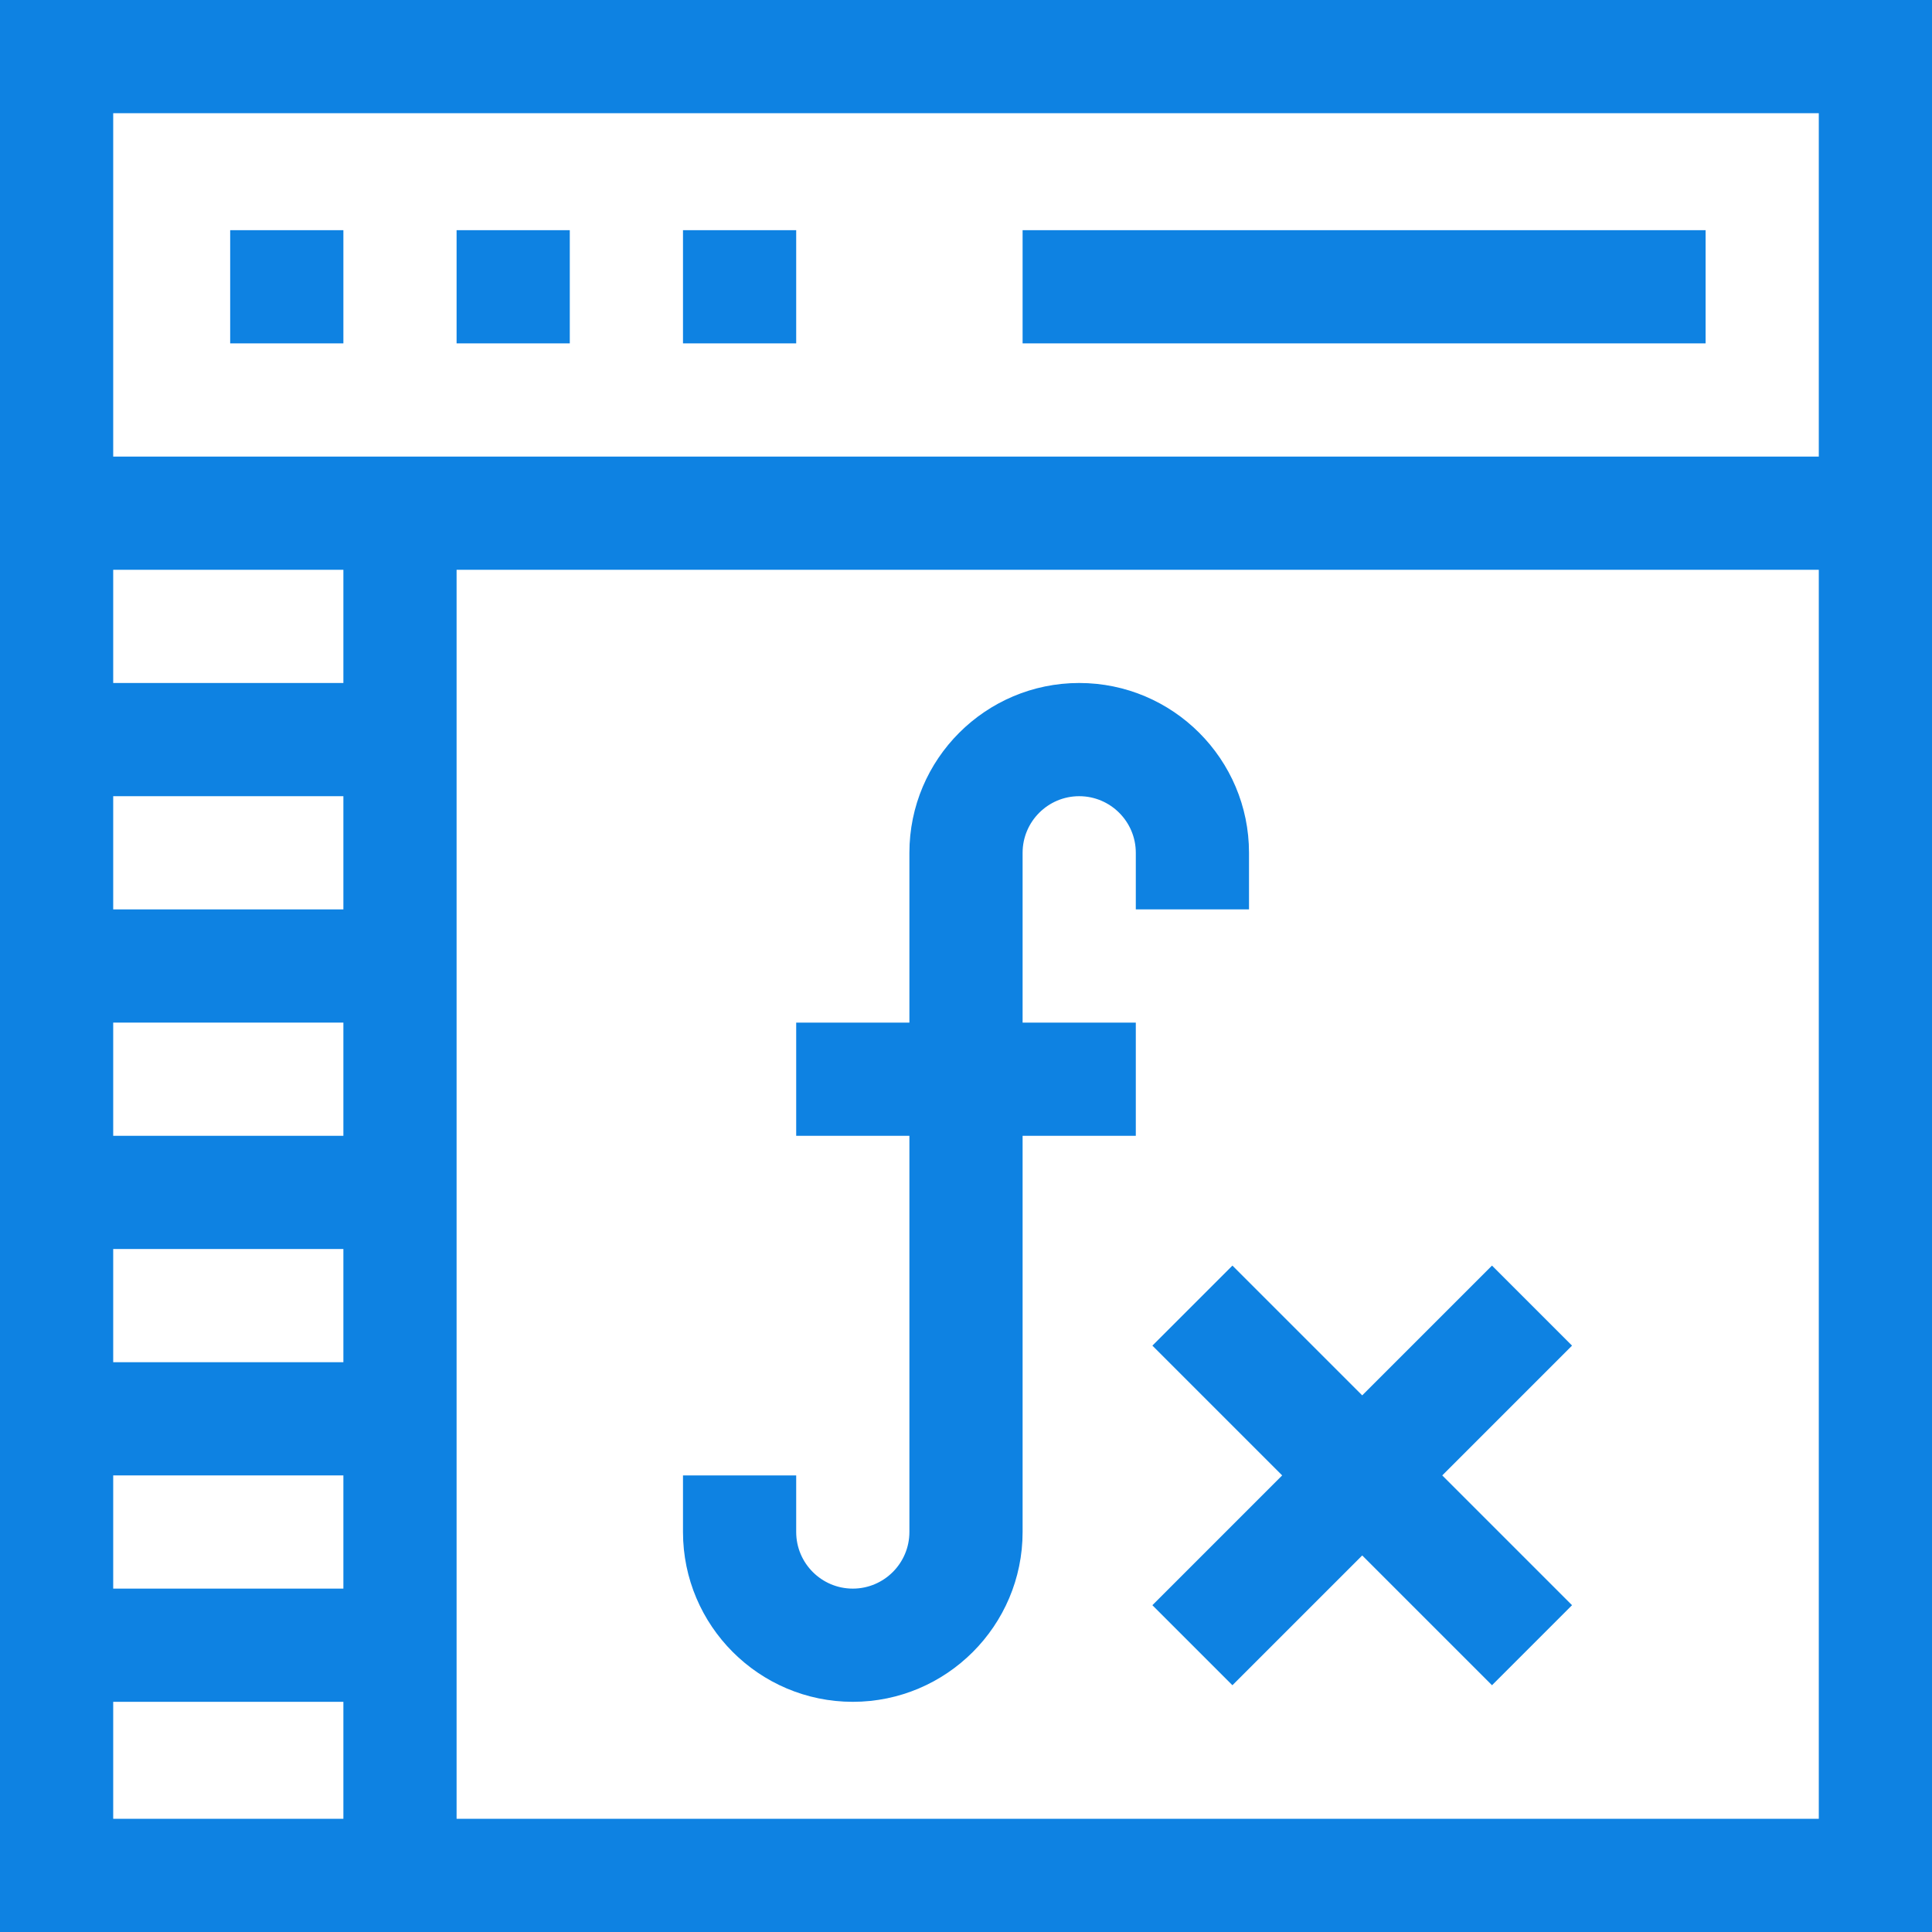
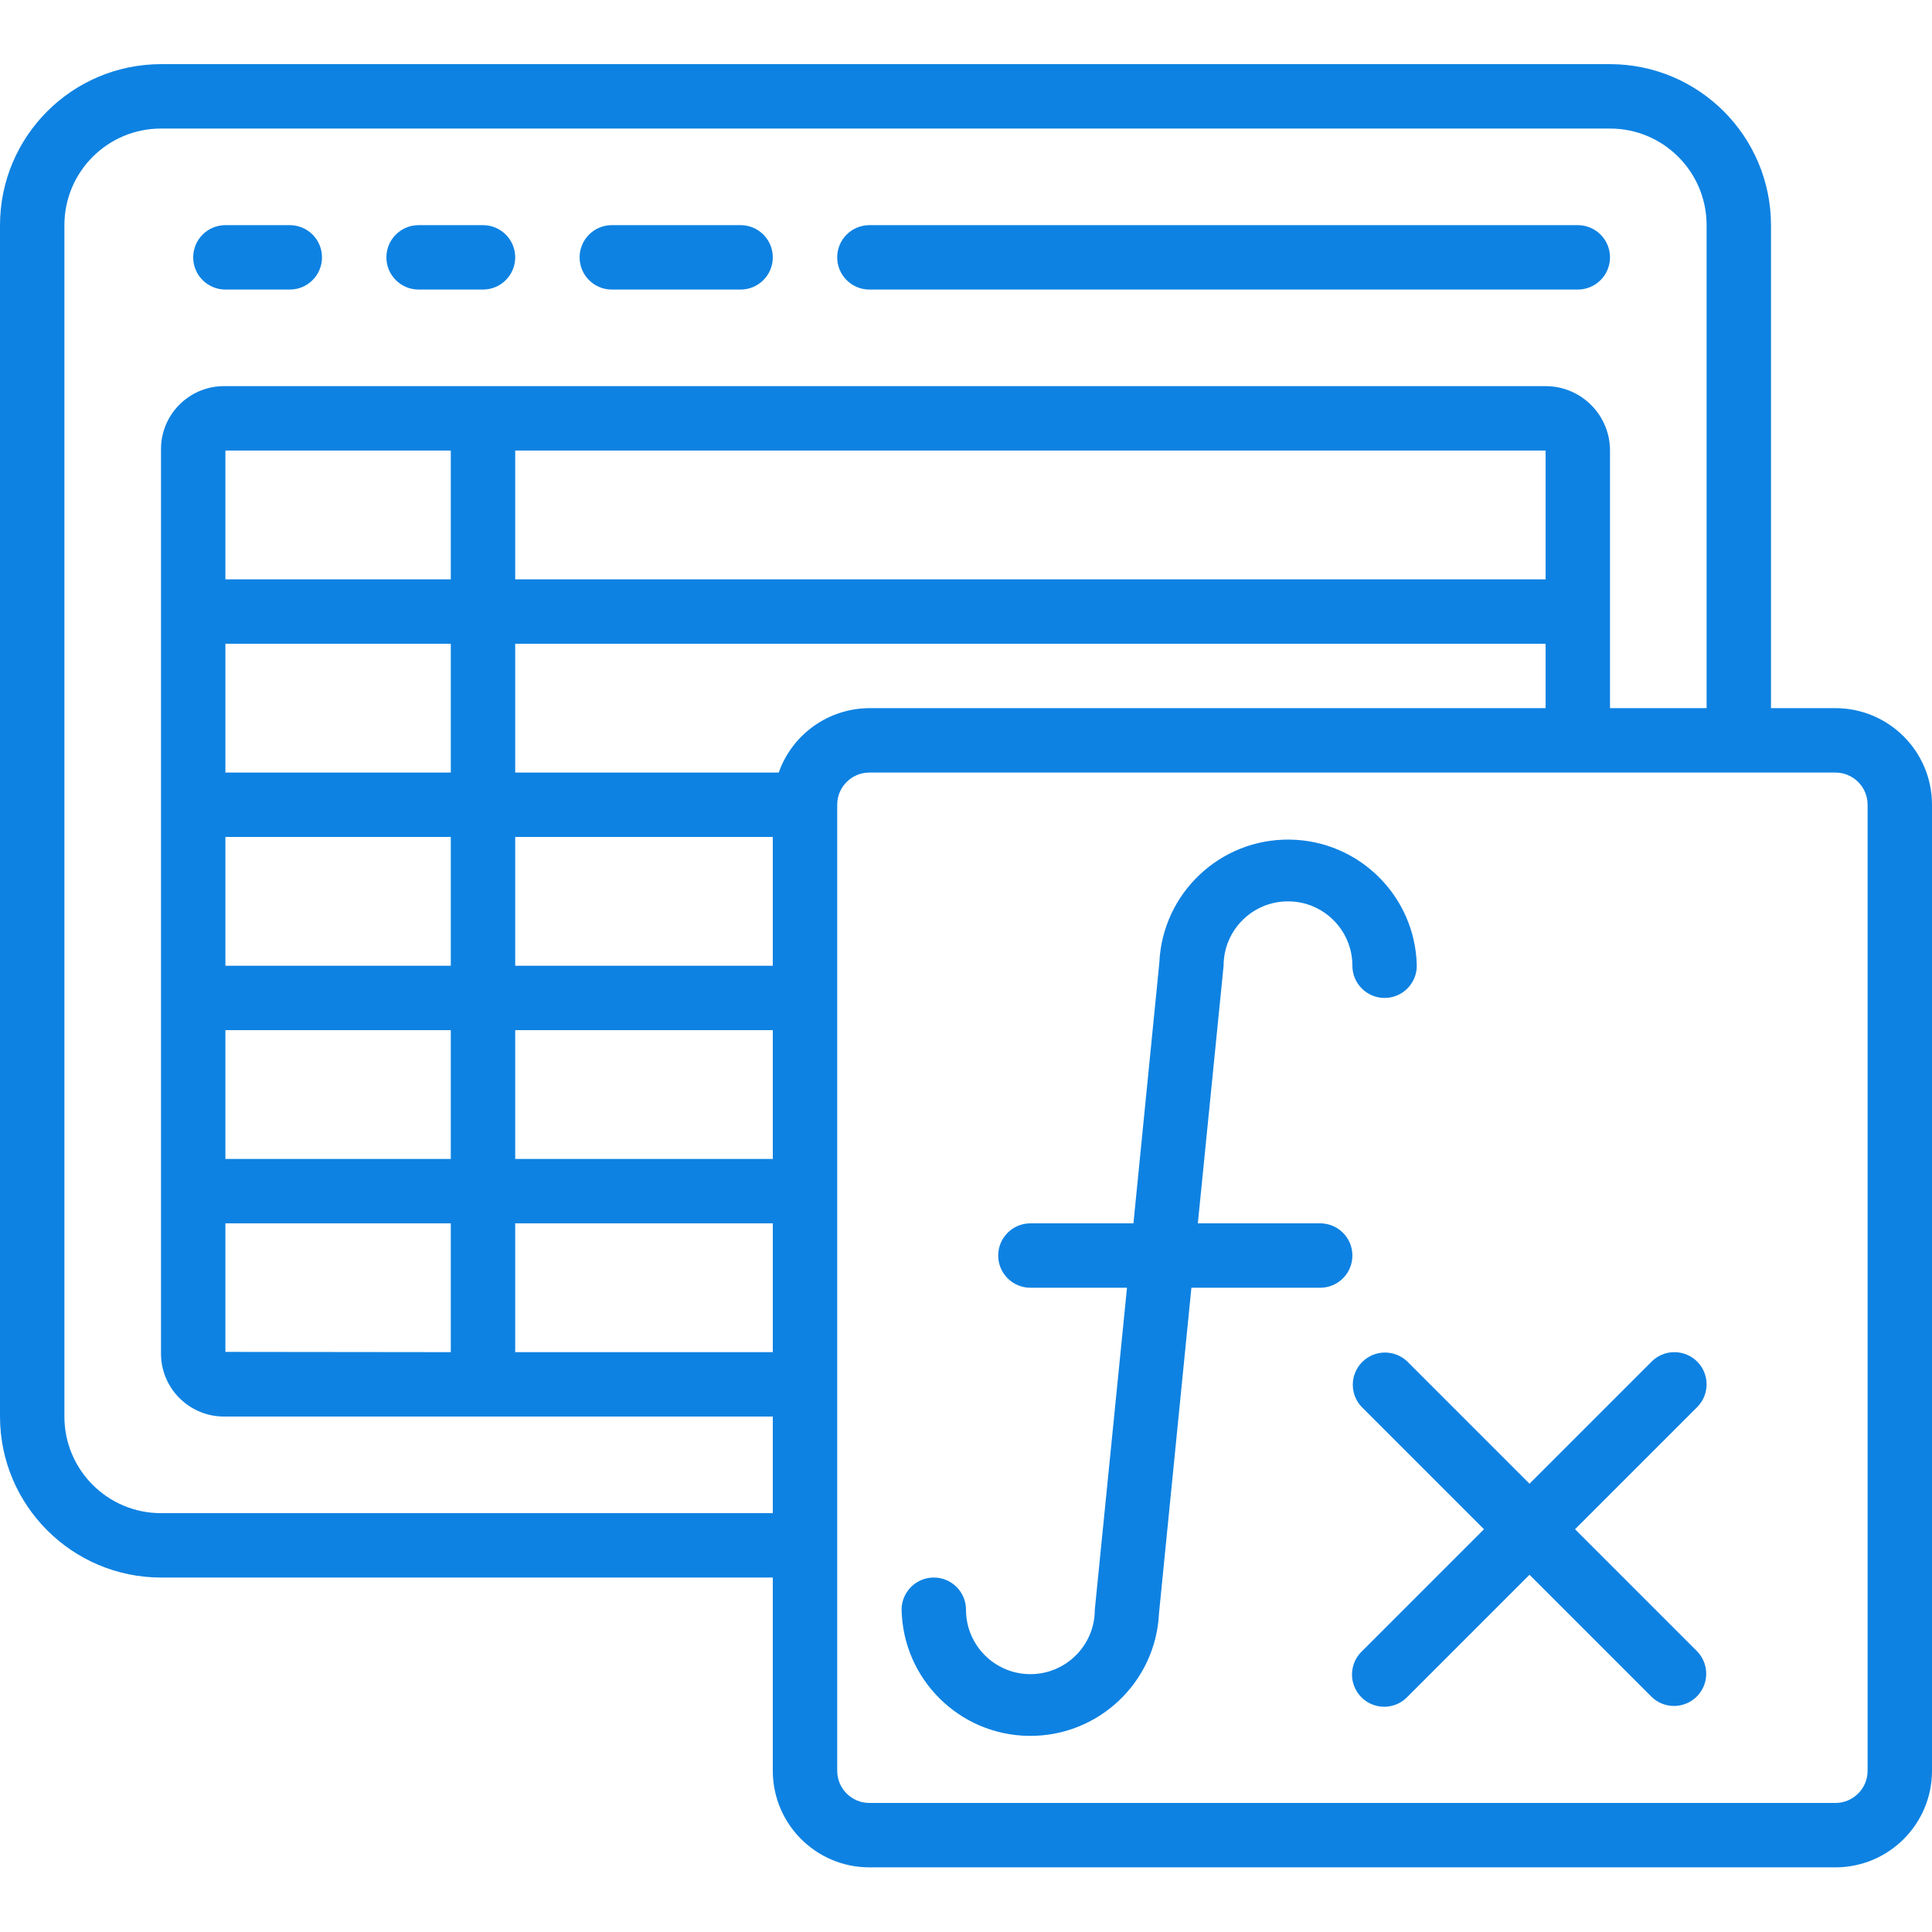
- <svg xmlns="http://www.w3.org/2000/svg" fill="  #0e82e2" version="1.1" id="Layer_1" x="0px" y="0px" viewBox="0 0 512 512" style="enable-background:new 0 0 512 512;" xml:space="preserve" width="60" height="60">
-   <g>
-     <rect x="61" y="61" width="30" height="30" />
-     <rect x="121" y="61" width="30" height="30" />
-     <rect x="181" y="61" width="30" height="30" />
-     <rect x="271" y="61" width="181" height="30" />
-     <path d="M331,241v-15c0-24.813-20.187-45-45-45s-45,20.187-45,45v45h-30v30h30v105c0,8.271-6.729,15-15,15s-15-6.729-15-15v-15h-30   v15c0,24.813,20.187,45,45,45s45-20.187,45-45V301h30v-30h-30v-45c0-8.271,6.729-15,15-15s15,6.729,15,15v15H331z" />
-     <polygon points="395.394,335.394 361,369.787 326.606,335.394 305.394,356.606 339.787,391 305.394,425.394 326.606,446.606    361,412.213 395.394,446.606 416.606,425.394 382.213,391 416.606,356.606  " />
-     <path d="M0,512h512V0H0V512z M30,451h61v31H30V451z M91,181H30v-30h61V181z M91,211v30H30v-30H91z M91,271v30H30v-30H91z M91,331   v30H30v-30H91z M91,391v30H30v-30H91z M121,482V151h361v331H121z M482,30v91H30V30H482z" />
-   </g>
+ <svg xmlns="http://www.w3.org/2000/svg" fill="  #0e82e2" height="60" width="60" viewBox="0 -17 512 512">
+   <path d="m59.734 59.734h17.066c4.711 0 8.531-3.82 8.531-8.535 0-4.711-3.82-8.531-8.531-8.531h-17.066c-4.715 0-8.535 3.82-8.535 8.531 0 4.715 3.82 8.535 8.535 8.535zm0 0" />
+   <path d="m110.934 59.734h17.066c4.711 0 8.535-3.82 8.535-8.535 0-4.711-3.824-8.531-8.535-8.531h-17.066c-4.715 0-8.535 3.82-8.535 8.531 0 4.715 3.82 8.535 8.535 8.535zm0 0" />
+   <path d="m162.133 59.734h34.133c4.715 0 8.535-3.82 8.535-8.535 0-4.711-3.82-8.531-8.535-8.531h-34.133c-4.711 0-8.531 3.82-8.531 8.531 0 4.715 3.82 8.535 8.531 8.535zm0 0" />
+   <path d="m230.398 59.734h187.734c4.715 0 8.535-3.82 8.535-8.535 0-4.711-3.82-8.531-8.535-8.531h-187.734c-4.711 0-8.531 3.82-8.531 8.531 0 4.715 3.82 8.535 8.531 8.535zm0 0" />
+   <path d="m486.398 170.668h-17.066v-128c-.027-23.555-19.113-42.641-42.664-42.668h-384c-23.555.027-42.641 19.113-42.668 42.668v315.73c.027 23.555 19.113 42.641 42.668 42.668h162.133v51.199c0 14.141 11.461 25.602 25.598 25.602h256c14.141 0 25.602-11.461 25.602-25.602v-256c0-14.137-11.461-25.598-25.602-25.598zm-443.73 213.332c-14.141 0-25.602-11.461-25.602-25.602v-315.73c0-14.141 11.461-25.602 25.602-25.602h384c14.137 0 25.598 11.461 25.598 25.602v128h-25.598v-68.27c0-9.426-7.641-17.066-17.066-17.066h-349.867c-9.207-.195-16.84 7.094-17.066 16.301v240.469c.227 9.207 7.859 16.492 17.066 16.297h145.066v25.602zm187.73-213.332c-10.809.043-20.426 6.875-24.027 17.066h-69.836v-34.133h273.066v17.066zm-170.664 170.598v-34.066h59.73v34.133zm349.867-238.867v34.137h-273.066v-34.137zm-290.137 34.137h-59.73v-34.137h59.73zm-59.73 119.465h59.73v34.133h-59.73zm76.801 0h68.266v34.133h-68.266zm68.266-17.066h-68.266v-34.133h68.266zm-85.336 0h-59.73v-34.133h59.73zm-59.73-51.199v-34.133h59.73v34.133zm76.801 119.465h68.266v34.133h-68.266zm358.398 145.066c0 4.715-3.82 8.535-8.535 8.535h-256c-4.711 0-8.531-3.82-8.531-8.535v-256c0-4.711 3.82-8.531 8.531-8.531h256c4.715 0 8.535 3.82 8.535 8.531zm0 0" />
+   <path d="m349.867 307.199h-32.426l6.824-68.266c0-9.426 7.641-17.066 17.066-17.066s17.066 7.641 17.066 17.066c0 4.711 3.82 8.531 8.535 8.531 4.711 0 8.531-3.82 8.531-8.531-.375-18.41-15.285-33.199-33.699-33.43-18.41-.23-33.684 14.184-34.523 32.574l-6.867 69.121h-27.309c-4.711 0-8.531 3.82-8.531 8.535 0 4.711 3.82 8.531 8.531 8.531h25.602l-8.535 85.336c0 9.426-7.641 17.066-17.066 17.066-9.426 0-17.066-7.641-17.066-17.066 0-4.715-3.82-8.535-8.535-8.535-4.711 0-8.531 3.82-8.531 8.535.379 18.406 15.289 33.195 33.699 33.426 18.41.23 33.688-14.18 34.523-32.574l8.578-86.188h34.133c4.711 0 8.531-3.82 8.531-8.531 0-4.715-3.82-8.535-8.531-8.535zm0 0" />
+   <path d="m449.766 343.832c-3.332-3.328-8.734-3.328-12.066 0l-32.367 32.367-32.367-32.367c-3.348-3.23-8.668-3.188-11.961.105-3.293 3.293-3.336 8.613-.105 11.961l32.367 32.367-32.367 32.367c-2.215 2.145-3.105 5.316-2.324 8.301.781 2.98 3.109 5.312 6.094 6.094s6.156-.109 8.297-2.328l32.367-32.367 32.367 32.367c3.348 3.234 8.672 3.188 11.965-.102 3.289-3.293 3.336-8.617.102-11.965l-32.367-32.367 32.367-32.367c3.332-3.332 3.332-8.734 0-12.066zm0 0" />
</svg>
